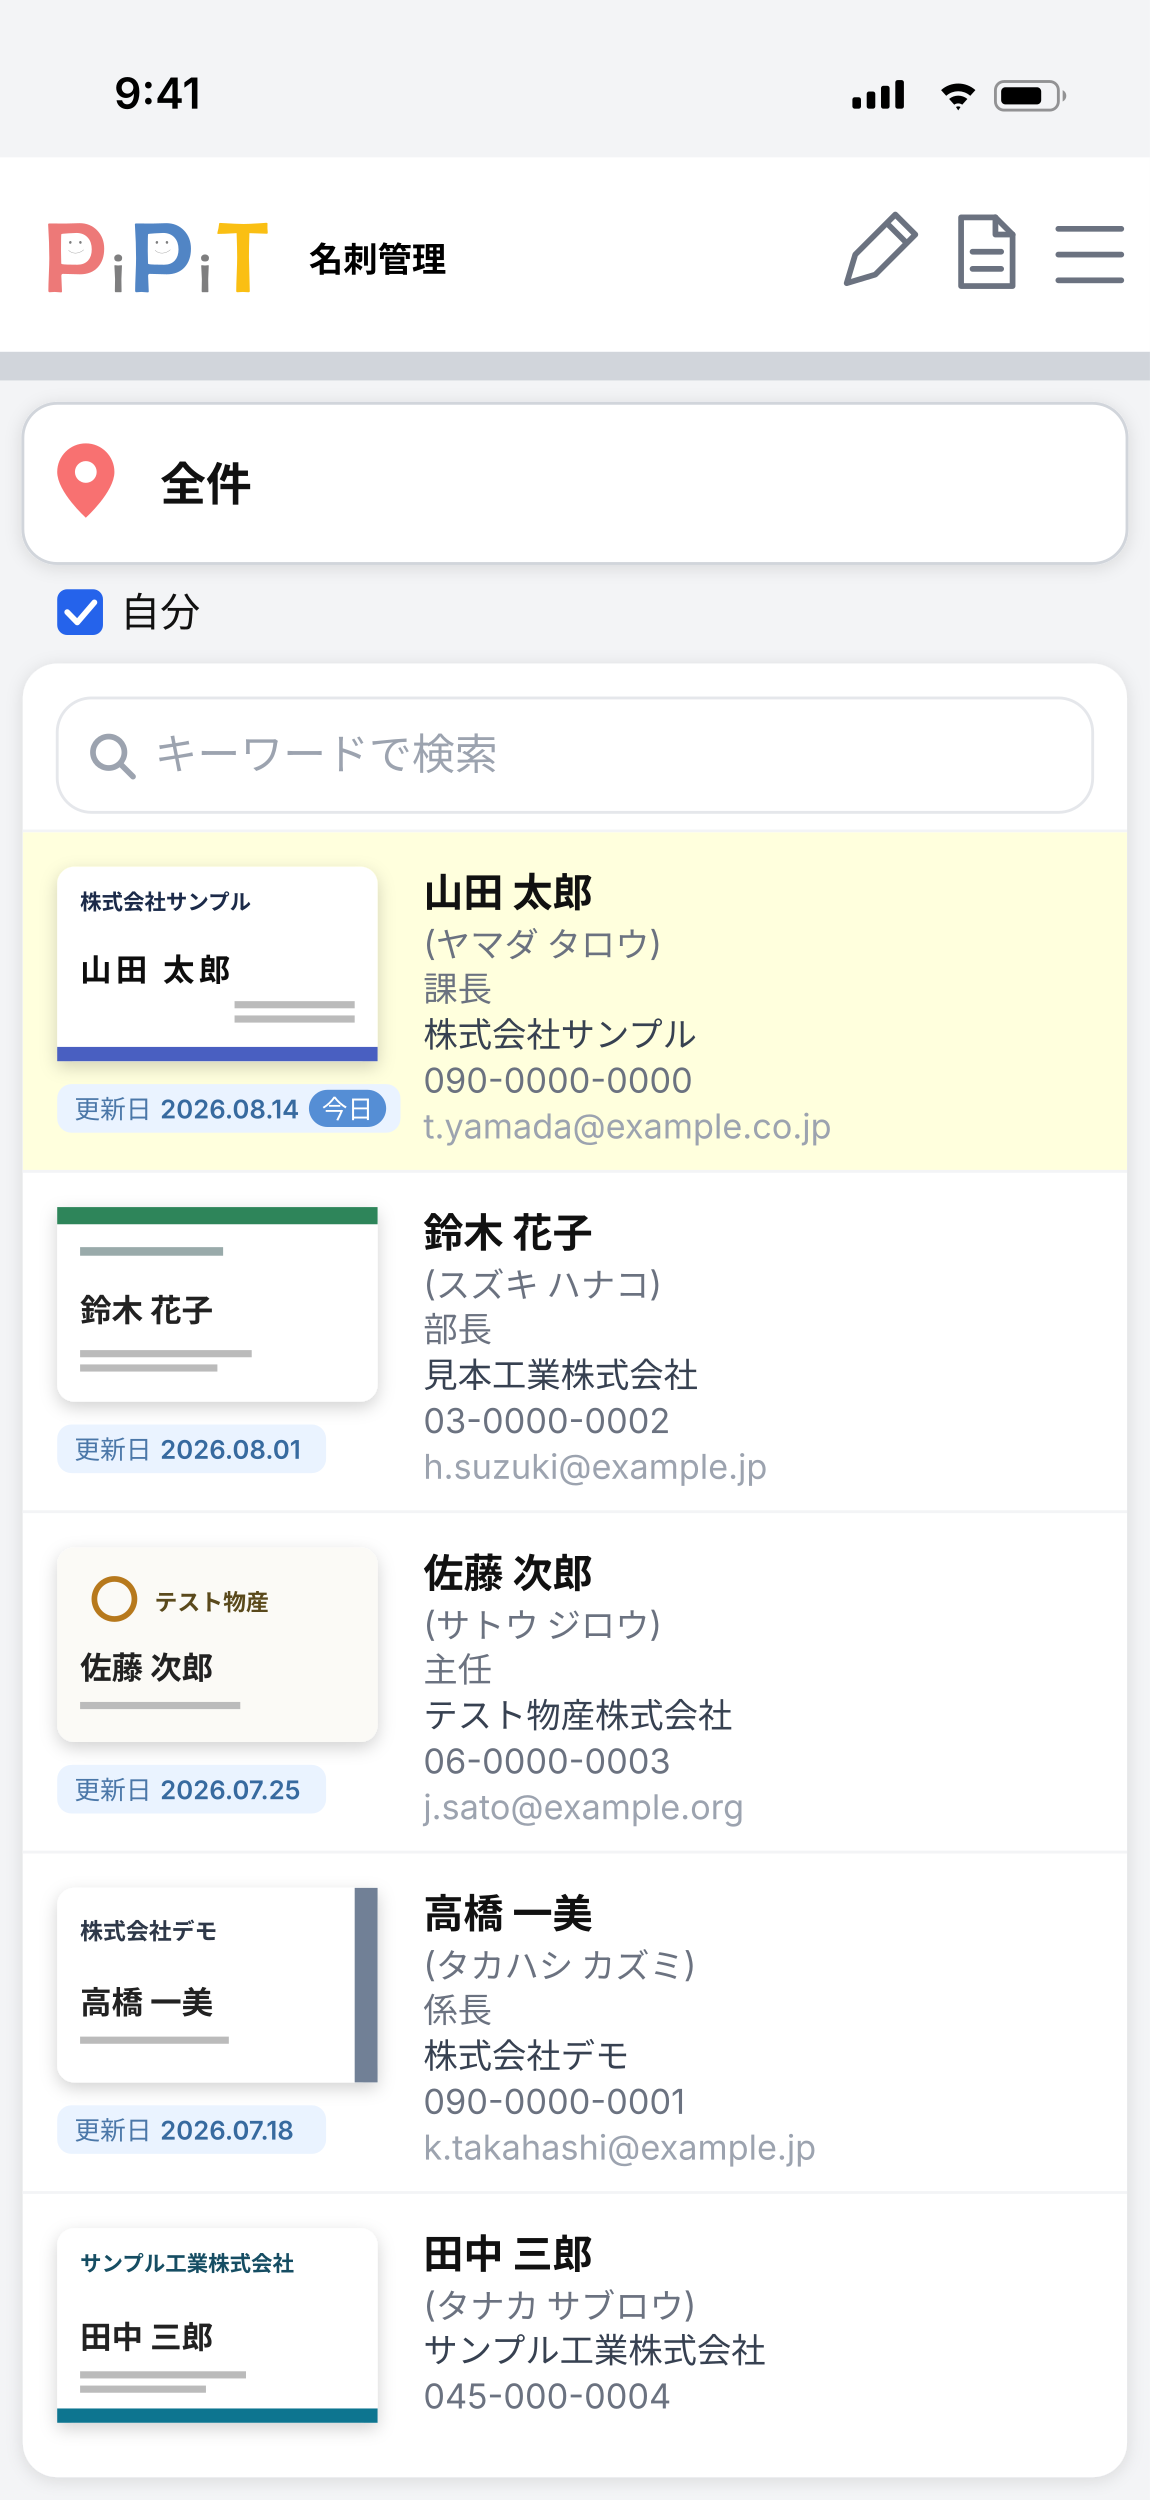
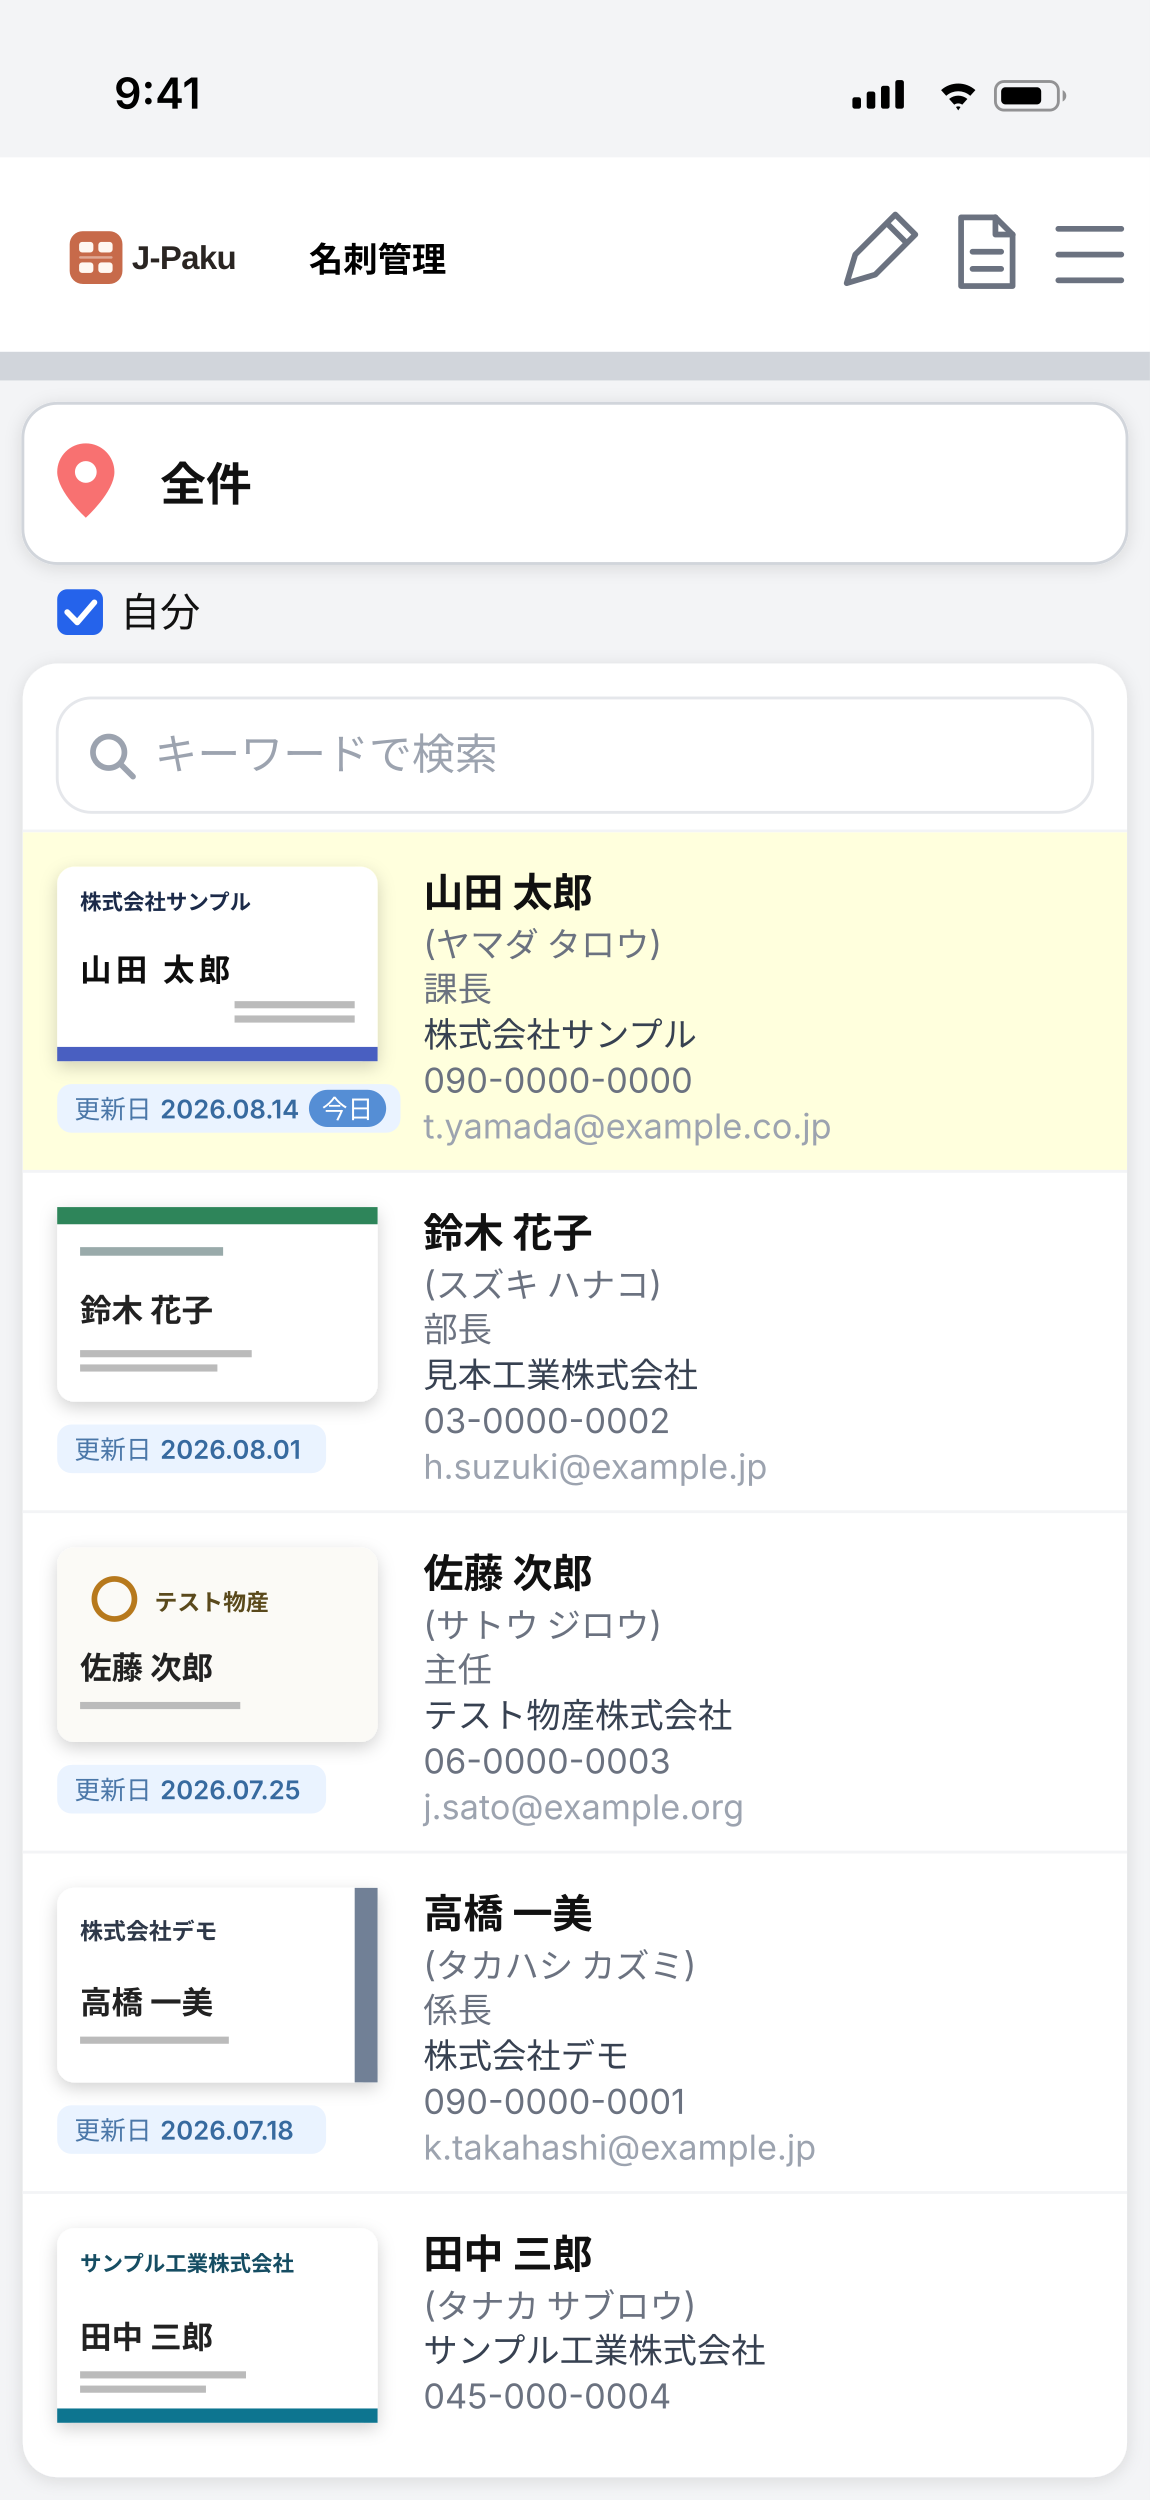
<svg xmlns="http://www.w3.org/2000/svg" viewBox="0 0 402 874" font-family="-apple-system, BlinkMacSystemFont, 'Hiragino Sans', 'Hiragino Kaku Gothic ProN', 'Noto Sans JP', system-ui, sans-serif">
  <defs>
    <filter id="softShadow" x="-40%" y="-40%" width="180%" height="180%">
      <feDropShadow dx="0" dy="1" stdDeviation="3" flood-color="#000" flood-opacity=".12" />
    </filter>
    <filter id="thumbShadow" x="-40%" y="-40%" width="180%" height="180%">
      <feDropShadow dx="0" dy="2" stdDeviation="3" flood-color="#000" flood-opacity=".18" />
    </filter>
-     <g id="pipitLogo">
-       <g transform="translate(14.3 5.66)">
-         <path fill="#fff" d="M41.97,47.9c-1.55,19.11-4.65,70.24,2.07,79.02,32.54,6.2,80.05,7.23,79.54-40.28-4.13-41.83-33.05-51.13-81.6-38.73Z" />
-         <path fill="#fff" d="M240.29,47.9c-1.55,19.11-4.65,70.24,2.07,79.02,32.54,6.2,80.05,7.23,79.54-40.28-4.13-41.83-33.05-51.13-81.6-38.73Z" />
-         <path fill="#ed7978" d="M146.39,86c0,17.74-4.81,31.94-14.42,42.59-9.91,10.95-23.65,16.42-41.21,16.42-4.31,0-10.84-.17-19.58-.51-8.74-.34-15.31-.51-19.7-.51-2.42,0-3.63,1.55-3.63,4.64,0,4,.25,10.01.74,18.01.49,8,.74,14.01.74,18.01,0,1.29-.72,1.93-2.16,1.93-1.59,0-3.99-.17-7.21-.51-3.22-.34-5.62-.51-7.21-.51-1.36,0-3.37.11-6.02.34-2.65.23-4.62.34-5.9.34-1.89,0-2.84-1.17-2.84-3.51,0-8.23.36-20.65,1.08-37.26.72-16.61,1.08-29.07,1.08-37.38,0-23.56-.87-48.85-2.61-75.88l-.11-1.7c-.08-1.66.91-2.49,2.95-2.49,4.09,0,10.23.04,18.45.11,8.21.08,14.4.11,18.56.11,3.56,0,8.89-.15,16.01-.45,7.11-.3,12.45-.45,16.01-.45,16.72,0,30.46,5.66,41.21,16.99,10.52,11.1,15.78,24.99,15.78,41.68ZM117.78,87.7c0-11.33-3.06-20.39-9.19-27.18-6.36-7.1-15.14-10.65-26.34-10.65-3.48,0-9.69.3-18.62.91-10.22.61-15.48,1.21-15.78,1.81-.53.91-.79,13.89-.79,38.96,0,3.17.09,7.93.28,14.27.19,6.34.28,11.1.28,14.27,0,.68.83,1.21,2.5,1.59,4.16.83,15.7,1.25,34.62,1.25,10.59,0,18.84-3.28,24.75-9.85,5.52-6.27,8.29-14.72,8.29-25.37Z" />
-         <path fill="#7e7e7f" d="M187.69,107.46c0,5.4-3.02,8.1-9.04,8.1s-9.17-2.7-9.17-8.1c0-2.41.95-4.41,2.84-5.99,1.76-1.49,3.87-2.24,6.34-2.24s4.59.77,6.37,2.31c1.78,1.54,2.67,3.51,2.67,5.93ZM187.23,125.31c0,3.38-.21,8.49-.63,15.31-.42,6.83-.63,11.95-.63,15.38,0,3.21.07,8,.2,14.39.13,6.39.2,11.16.2,14.32,0,.92-.4,1.38-1.19,1.38h-12.87c-.92,0-1.39-.9-1.39-2.7,0-3.03.08-7.58.23-13.67.15-6.08.23-10.66.23-13.73,0-3.42-.25-8.56-.76-15.41-.51-6.85-.76-11.99-.76-15.41,0-.75.46-1.12,1.39-1.12.79,0,2.01.11,3.66.33,1.65.22,2.89.33,3.73.33s2.08-.11,3.73-.33,2.89-.33,3.73-.33c.75,0,1.12.42,1.12,1.25Z" />
-         <path fill="#5185c5" d="M345.95,86c0,17.74-4.81,31.94-14.42,42.59-9.91,10.95-23.65,16.42-41.21,16.42-4.31,0-10.84-.17-19.58-.51-8.74-.34-15.31-.51-19.7-.51-2.42,0-3.63,1.55-3.63,4.64,0,4,.25,10.01.74,18.01.49,8,.74,14.01.74,18.01,0,1.29-.72,1.93-2.16,1.93-1.59,0-3.99-.17-7.21-.51-3.22-.34-5.62-.51-7.21-.51-1.36,0-3.37.11-6.02.34-2.65.23-4.62.34-5.9.34-1.89,0-2.84-1.17-2.84-3.51,0-8.23.36-20.65,1.08-37.26.72-16.61,1.08-29.07,1.08-37.38,0-23.56-.87-48.85-2.61-75.88l-.11-1.7c-.08-1.66.91-2.49,2.95-2.49,4.09,0,10.23.04,18.45.11,8.21.08,14.4.11,18.56.11,3.56,0,8.89-.15,16.01-.45,7.11-.3,12.45-.45,16.01-.45,16.72,0,30.46,5.66,41.21,16.99,10.52,11.1,15.78,24.99,15.78,41.68ZM317.34,87.7c0-11.33-3.06-20.39-9.19-27.18-6.36-7.1-15.14-10.65-26.34-10.65-3.48,0-9.69.3-18.62.91-10.22.61-15.48,1.21-15.78,1.81-.53.91-.79,13.89-.79,38.96,0,3.17.09,7.93.28,14.27.19,6.34.28,11.1.28,14.27,0,.68.83,1.21,2.5,1.59,4.16.83,15.7,1.25,34.62,1.25,10.59,0,18.84-3.28,24.75-9.85,5.52-6.27,8.29-14.72,8.29-25.37Z" />
-         <path fill="#7e7e7f" d="M387.36,107.46c0,5.4-3.02,8.1-9.04,8.1s-9.17-2.7-9.17-8.1c0-2.41.95-4.41,2.84-5.99,1.76-1.49,3.87-2.24,6.34-2.24s4.59.77,6.37,2.31,2.67,3.51,2.67,5.93ZM386.9,125.31c0,3.38-.21,8.49-.63,15.31-.42,6.83-.63,11.95-.63,15.38,0,3.21.07,8,.2,14.39.13,6.39.2,11.16.2,14.32,0,.92-.4,1.38-1.19,1.38h-12.87c-.92,0-1.39-.9-1.39-2.7,0-3.03.08-7.58.23-13.67.15-6.08.23-10.66.23-13.73,0-3.42-.25-8.56-.76-15.41-.51-6.85-.76-11.99-.76-15.41,0-.75.46-1.12,1.39-1.12.79,0,2.01.11,3.66.33,1.65.22,2.89.33,3.73.33s2.08-.11,3.73-.33,2.89-.33,3.73-.33c.75,0,1.12.42,1.12,1.25Z" />
-         <path fill="#fabf13" d="M522.57,48.74c0,1.96-.68,2.95-2.04,2.95-2.12,0-15.51-.45-40.18-1.36-.68,23.03-1.02,41.49-1.02,55.38,0,8.68.32,21.71.97,39.08.64,17.37.96,30.39.96,39.07,0,1.59-1.1,2.38-3.29,2.38-1.36,0-3.44-.11-6.24-.34-2.8-.23-4.92-.34-6.36-.34-1.36,0-3.44.11-6.24.34-2.8.23-4.88.34-6.24.34-1.89,0-2.84-.94-2.84-2.83,0-8.61.36-21.54,1.08-38.79.72-17.25,1.08-30.22,1.08-38.91,0-13.44-.42-31.9-1.25-55.38-19.53,1.21-33.83,1.81-42.91,1.81-.91,0-1.36-.38-1.36-1.13,0-1.36.34-3.32,1.02-5.89.83-3.32,1.32-5.28,1.47-5.89.15-2.64.68-6.3,1.59-10.99.38-.98,1.02-1.47,1.93-1.47l1.36.11c26.79,1.59,44.46,2.38,53.01,2.38,7.57,0,19.94-.57,37.12-1.7,11.73-.75,16.61-1.13,14.64-1.13,1.97,0,3.07.68,3.29,2.04-.15-.83-.23,2.83-.23,10.99,0,.98.11,2.51.34,4.59.23,2.08.34,3.64.34,4.7Z" />
-         <g fill="#7e7e7f">
-           <path d="M65.7,71.09c.32-1.81,1.85-3.05,3.4-2.77,1.56.28,2.55,1.97,2.23,3.78-.32,1.81-1.85,3.05-3.4,2.77-1.56-.28-2.55-1.97-2.23-3.78h0Z" />
-           <path d="M88.87,72.09c-.32-1.81.67-3.5,2.23-3.78,1.56-.28,3.08.96,3.4,2.77s-.67,3.5-2.23,3.78c-1.56.28-3.08-.96-3.4-2.77h0Z" />
-           <path d="M264.77,71.09c.32-1.81,1.85-3.05,3.4-2.77,1.56.28,2.55,1.97,2.23,3.78-.32,1.81-1.85,3.05-3.4,2.77-1.56-.28-2.55-1.97-2.23-3.78h0Z" />
-           <path d="M287.93,72.09c-.32-1.81.67-3.5,2.23-3.78,1.56-.28,3.08.96,3.4,2.77s-.67,3.5-2.23,3.78c-1.56.28-3.08-.96-3.4-2.77h0Z" />
-         </g>
-         <g fill="none" stroke="#7e7e7f" stroke-miterlimit="8" stroke-width=".71">
-           <path d="M99.48,88.5c-10.9,9.94-26.67,10.44-35.23,1.1" />
-           <path d="M298.54,88.5c-10.9,9.94-26.67,10.44-35.23,1.1" />
-         </g>
+     <g id="jpakuLogo">
+       <g transform="translate(91.53 36.13) scale(.714)">
+         <g>
+           <rect x="-14.3" y="21.5" width="170" height="170" rx="42" fill="#C76A4A" />
+           <g fill="#FFF7F1">
+             <rect x="16" y="56" width="46" height="34" rx="10" />
+             <rect x="78" y="56" width="46" height="34" rx="10" />
+             <rect x="16" y="122" width="46" height="34" rx="10" />
+             <rect x="78" y="122" width="46" height="34" rx="10" />
+           </g>
+           <rect x="16" y="102" width="108" height="8" rx="4" fill="#FFF7F1" opacity="0.45" />
+         </g>
+         <text x="186" y="106.5" font-family="'Segoe UI', 'Helvetica Neue', Arial, sans-serif" font-size="106" font-weight="700" letter-spacing="-2" fill="#2A2522" dominant-baseline="central">J-Paku</text>
      </g>
    </g>
    <g id="thumbCard1">
      <rect x="0" y="0" width="112" height="68" rx="6" fill="#fff" />
      <rect x="0" y="63" width="112" height="5" fill="#4A5FC1" />
      <text x="8" y="15" font-size="7.5" font-weight="600" fill="#1a2b4a">株式会社サンプル</text>
      <text x="8" y="40" font-size="11" font-weight="700" letter-spacing="1.5" fill="#111">山田 太郎</text>
      <rect x="62" y="47" width="42" height="2.5" fill="#bbb" />
      <rect x="62" y="52" width="42" height="2.5" fill="#bbb" />
    </g>
    <g id="thumbCard2">
      <rect x="0" y="0" width="112" height="68" rx="6" fill="#fff" />
      <rect x="0" y="0" width="112" height="6" fill="#2F855A" />
      <rect x="8" y="14" width="50" height="3" fill="#9aa" />
      <text x="8" y="40" font-size="11" font-weight="700" fill="#222">鈴木 花子</text>
      <rect x="8" y="50" width="60" height="2.5" fill="#bbb" />
      <rect x="8" y="55" width="48" height="2.5" fill="#bbb" />
    </g>
    <g id="thumbCard3">
      <rect x="0" y="0" width="112" height="68" rx="6" fill="#FBFAF6" />
      <circle cx="20" cy="18" r="7" fill="none" stroke="#B7791F" stroke-width="2" />
      <text x="34" y="22" font-size="8" font-weight="600" fill="#5a4a1a">テスト物産</text>
      <text x="8" y="46" font-size="11" font-weight="700" fill="#222">佐藤 次郎</text>
      <rect x="8" y="54" width="56" height="2.5" fill="#bbb" />
    </g>
    <g id="thumbCard4">
      <rect x="0" y="0" width="112" height="68" rx="6" fill="#fff" />
      <rect x="104" y="0" width="8" height="68" fill="#718096" />
      <text x="8" y="18" font-size="8" font-weight="600" fill="#2d3748">株式会社デモ</text>
      <text x="8" y="44" font-size="11" font-weight="700" fill="#222">高橋 一美</text>
      <rect x="8" y="52" width="52" height="2.5" fill="#bbb" />
    </g>
    <g id="thumbCard5">
      <rect x="0" y="0" width="112" height="68" rx="6" fill="#fff" />
      <rect x="0" y="63" width="112" height="5" fill="#0E7490" />
      <text x="8" y="15" font-size="7.5" font-weight="600" fill="#164E63">サンプル工業株式会社</text>
      <text x="8" y="42" font-size="11" font-weight="700" fill="#222">田中 三郎</text>
      <rect x="8" y="50" width="58" height="2.5" fill="#bbb" />
      <rect x="8" y="55" width="44" height="2.5" fill="#bbb" />
    </g>
    <clipPath id="listClip">
      <rect x="8" y="232" width="386" height="634" rx="12" />
    </clipPath>
  </defs>
  <style>
    .anim { animation-duration: 8s; animation-iteration-count: infinite; animation-timing-function: linear; }
-     /* 画面A(ホーム): 奥へ退くパララックス */
-     .scrA { animation-name: k-scrA; }
-     @keyframes k-scrA {
-       0% { transform: translateX(0); } 20% { transform: translateX(0); }
-       27% { transform: translateX(-120px); } 76% { transform: translateX(-120px); }
-       84% { transform: translateX(0); } 100% { transform: translateX(0); }
-     }
-     /* 画面B(名刺管理): 右からスライドイン。基底=表示(reduced-motionは一覧の画) */
-     .scrB { transform: translateX(0); animation-name: k-scrB; }
-     @keyframes k-scrB {
-       0% { transform: translateX(402px); } 20% { transform: translateX(402px); }
-       27% { transform: translateX(0); } 76% { transform: translateX(0); }
-       84% { transform: translateX(402px); } 100% { transform: translateX(402px); }
-     }
-     /* メニュー行タップフィードバック */
-     .tapfx { opacity: 0; animation-name: k-tapfx; }
-     @keyframes k-tapfx {
-       0% { opacity: 0; } 12% { opacity: 0; } 14% { opacity: .1; }
-       15.5% { opacity: .04; } 17% { opacity: .1; } 19% { opacity: 0; } 100% { opacity: 0; }
-     }
    /* 一覧行の出現(基底=表示) */
    .row { opacity: 1; transform: translateY(0); animation-name: k-row; }
    .r2 { animation-name: k-row2; } .r3 { animation-name: k-row3; } .r4 { animation-name: k-row4; }
    @keyframes k-row {
      0% { opacity: 0; transform: translateY(14px); } 25% { opacity: 0; transform: translateY(14px); }
      30% { opacity: 1; transform: translateY(0); } 100% { opacity: 1; transform: translateY(0); }
    }
    @keyframes k-row2 {
      0% { opacity: 0; transform: translateY(14px); } 28% { opacity: 0; transform: translateY(14px); }
      33% { opacity: 1; transform: translateY(0); } 100% { opacity: 1; transform: translateY(0); }
    }
    @keyframes k-row3 {
      0% { opacity: 0; transform: translateY(14px); } 31% { opacity: 0; transform: translateY(14px); }
      36% { opacity: 1; transform: translateY(0); } 100% { opacity: 1; transform: translateY(0); }
    }
    @keyframes k-row4 {
      0% { opacity: 0; transform: translateY(14px); } 34% { opacity: 0; transform: translateY(14px); }
      39% { opacity: 1; transform: translateY(0); } 100% { opacity: 1; transform: translateY(0); }
    }
    @media (prefers-reduced-motion: reduce) {
      .anim { animation: none !important; }
    }
  </style>
-   <g class="anim scrA">
-     <rect width="402" height="874" fill="#fff" />
-     <use href="#pipitLogo" transform="translate(12 73) scale(.152)" />
-     <g stroke="#4B5563" stroke-width="2.4" stroke-linecap="round">
-       <path d="M358 82 h26 M358 91 h26 M358 100 h26" />
-     </g>
-     <rect x="0" y="123" width="402" height="10" fill="#D1D5DB" />
-     <g font-size="15" font-weight="700" fill="#000">
-       <g>
-         <rect x="10" y="149" width="382" height="58" fill="#fff" stroke="#9CA3AF" />
-         <rect x="22" y="160" width="5" height="36" rx="2.5" fill="#D1D5DB" />
-         <text x="44" y="184">名刺管理</text>
-         <text x="360" y="187" font-size="20" font-weight="400" fill="#444">☆</text>
-         <rect class="anim tapfx" x="10" y="149" width="382" height="58" fill="#000" />
-       </g>
-       <g>
-         <rect x="10" y="223" width="382" height="58" fill="#fff" stroke="#9CA3AF" />
-         <rect x="22" y="234" width="5" height="36" rx="2.5" fill="#D1D5DB" />
-         <text x="44" y="258">社員マップ</text>
-         <text x="360" y="261" font-size="20" font-weight="400" fill="#444">☆</text>
-       </g>
-       <g>
-         <rect x="10" y="297" width="382" height="58" fill="#fff" stroke="#9CA3AF" />
-         <rect x="22" y="308" width="5" height="36" rx="2.5" fill="#D1D5DB" />
-         <text x="44" y="332">集配情報</text>
-         <text x="360" y="335" font-size="20" font-weight="400" fill="#444">☆</text>
-       </g>
-       <g>
-         <rect x="10" y="371" width="382" height="58" fill="#fff" stroke="#9CA3AF" />
-         <rect x="22" y="382" width="5" height="36" rx="2.5" fill="#D1D5DB" />
-         <text x="44" y="406">クレーム管理</text>
-         <text x="360" y="409" font-size="20" font-weight="400" fill="#444">☆</text>
-       </g>
-       <g>
-         <rect x="10" y="445" width="382" height="58" fill="#fff" stroke="#9CA3AF" />
-         <rect x="22" y="456" width="5" height="36" rx="2.5" fill="#D1D5DB" />
-         <text x="44" y="480">レターパック管理</text>
-         <text x="360" y="483" font-size="20" font-weight="400" fill="#444">☆</text>
-       </g>
-       <g>
-         <rect x="10" y="519" width="382" height="58" fill="#fff" stroke="#9CA3AF" />
-         <rect x="22" y="530" width="5" height="36" rx="2.5" fill="#D1D5DB" />
-         <text x="44" y="554">営業日報</text>
-         <text x="360" y="557" font-size="20" font-weight="400" fill="#444">☆</text>
-       </g>
-     </g>
-     <text x="392" y="860" font-size="10" fill="#9CA3AF" text-anchor="end">v1.0.0</text>
-     <g fill="#000">
-       <text x="55" y="38" font-size="15" font-weight="600" text-anchor="middle">9:41</text>
-       <g transform="translate(298 26)">
-         <rect x="0" y="8" width="3" height="4" rx=".8" />
-         <rect x="5" y="6" width="3" height="6" rx=".8" />
-         <rect x="10" y="4" width="3" height="8" rx=".8" />
-         <rect x="15" y="2" width="3" height="10" rx=".8" />
-         <path d="M31 5.5 a9 9 0 0 1 12 0 l-1.8 2 a6.3 6.3 0 0 0 -8.4 0 Z M33.8 8.6 a5 5 0 0 1 6.4 0 l-1.8 2 a2.4 2.4 0 0 0 -2.8 0 Z M36.2 11.4 a1.6 1.6 0 0 1 1.6 0 L37 12.6 Z" />
-         <rect x="50" y="2.5" width="22" height="10" rx="3" fill="none" stroke="#000" stroke-opacity=".4" />
-         <rect x="52" y="4.5" width="14" height="6" rx="1.5" />
-         <path d="M73.5 5.5 v4 a2.2 2.2 0 0 0 0 -4" fill="#000" fill-opacity=".4" />
-       </g>
-     </g>
-   </g>
-   <g class="anim scrB">
+   <g>
    <rect width="402" height="874" fill="#F3F4F6" />
    <rect x="0" y="55" width="402" height="68" fill="#fff" />
-     <use href="#pipitLogo" transform="translate(12 73) scale(.152)" />
+     <use href="#jpakuLogo" transform="translate(12 73) scale(.152)" />
    <text x="108" y="95" font-size="12" font-weight="700" fill="#000">名刺管理</text>
    <g fill="none" stroke="#6B7280" stroke-width="2" stroke-linecap="round" stroke-linejoin="round">
      <path d="M296 99 l3 -10 l14 -14 l7 7 l-14 14 Z M310 78 l7 7" />
      <g>
        <path d="M336 76 h12 l6 6 v18 h-18 Z" />
        <path d="M348 76 v6 h6 M340 88 h10 M340 94 h10" />
      </g>
      <path d="M370 80 h22 M370 89 h22 M370 98 h22" />
    </g>
    <rect x="0" y="123" width="402" height="10" fill="#D1D5DB" />
    <rect x="8" y="141" width="386" height="56" rx="12" fill="#fff" stroke="#D1D5DB" filter="url(#softShadow)" />
    <path d="M30 155 a10 10 0 0 1 10 10 c0 7 -10 16 -10 16 s-10 -9 -10 -16 a10 10 0 0 1 10 -10 Z" fill="#F87171" />
    <circle cx="30" cy="165" r="3.8" fill="#fff" />
    <text x="56" y="175" font-size="16" font-weight="700" fill="#111">全件</text>
    <rect x="20" y="206" width="16" height="16" rx="3.5" fill="#2563EB" />
    <path d="M23.5 214 l3.5 3.6 l6 -7" stroke="#fff" stroke-width="2" fill="none" stroke-linecap="round" stroke-linejoin="round" />
    <text x="42" y="219" font-size="14" fill="#111">自分</text>
    <rect x="8" y="232" width="386" height="634" rx="12" fill="#fff" filter="url(#softShadow)" />
    <g clip-path="url(#listClip)">
      <rect x="20" y="244" width="362" height="40" rx="12" fill="#fff" stroke="#E5E7EB" />
      <circle cx="38" cy="263" r="5.5" fill="none" stroke="#9CA3AF" stroke-width="2" />
      <path d="M42.5 267.5 l4 4" stroke="#9CA3AF" stroke-width="2" stroke-linecap="round" />
      <text x="54" y="269" font-size="15" fill="#9CA3AF">キーワードで検索</text>
      <rect x="8" y="290" width="386" height="1" fill="#F3F4F6" />
      <g class="anim row">
        <rect x="8" y="291" width="386" height="118" fill="#FFFFDD" />
        <g transform="translate(20 303)" filter="url(#thumbShadow)">
          <use href="#thumbCard1" />
        </g>
        <rect x="20" y="379" width="120" height="17" rx="5" fill="#EAF3FF" />
        <text x="26" y="391" font-size="9" fill="#4B77A8">更新日</text>
        <text x="56" y="391" font-size="9" font-weight="600" fill="#376A9F">2026.08.14</text>
        <rect x="108" y="381" width="27" height="13" rx="6.5" fill="#558ED5" />
        <text x="121.5" y="391" font-size="9" fill="#fff" text-anchor="middle">今日</text>
        <text x="148" y="317" font-size="14" font-weight="700" fill="#111">山田 太郎</text>
        <text x="148" y="334" font-size="12" fill="#6B7280">(ヤマダ タロウ)</text>
        <text x="148" y="350" font-size="12" fill="#6B7280">課長</text>
        <text x="148" y="366" font-size="12" fill="#374151">株式会社サンプル</text>
        <text x="148" y="382" font-size="12" fill="#6B7280">090-0000-0000</text>
        <text x="148" y="398" font-size="12" fill="#9CA3AF">t.yamada@example.co.jp</text>
        <rect x="8" y="409" width="386" height="1" fill="#F3F4F6" />
      </g>
      <g class="anim row r2">
        <g transform="translate(20 422)" filter="url(#thumbShadow)">
          <use href="#thumbCard2" />
        </g>
        <rect x="20" y="498" width="94" height="17" rx="5" fill="#EAF3FF" />
        <text x="26" y="510" font-size="9" fill="#4B77A8">更新日</text>
        <text x="56" y="510" font-size="9" font-weight="600" fill="#376A9F">2026.08.01</text>
        <text x="148" y="436" font-size="14" font-weight="700" fill="#111">鈴木 花子</text>
        <text x="148" y="453" font-size="12" fill="#6B7280">(スズキ ハナコ)</text>
        <text x="148" y="469" font-size="12" fill="#6B7280">部長</text>
        <text x="148" y="485" font-size="12" fill="#374151">見本工業株式会社</text>
        <text x="148" y="501" font-size="12" fill="#6B7280">03-0000-0002</text>
        <text x="148" y="517" font-size="12" fill="#9CA3AF">h.suzuki@example.jp</text>
        <rect x="8" y="528" width="386" height="1" fill="#F3F4F6" />
      </g>
      <g class="anim row r3">
        <g transform="translate(20 541)" filter="url(#thumbShadow)">
          <use href="#thumbCard3" />
        </g>
        <rect x="20" y="617" width="94" height="17" rx="5" fill="#EAF3FF" />
        <text x="26" y="629" font-size="9" fill="#4B77A8">更新日</text>
        <text x="56" y="629" font-size="9" font-weight="600" fill="#376A9F">2026.07.25</text>
        <text x="148" y="555" font-size="14" font-weight="700" fill="#111">佐藤 次郎</text>
        <text x="148" y="572" font-size="12" fill="#6B7280">(サトウ ジロウ)</text>
        <text x="148" y="588" font-size="12" fill="#6B7280">主任</text>
        <text x="148" y="604" font-size="12" fill="#374151">テスト物産株式会社</text>
        <text x="148" y="620" font-size="12" fill="#6B7280">06-0000-0003</text>
        <text x="148" y="636" font-size="12" fill="#9CA3AF">j.sato@example.org</text>
        <rect x="8" y="647" width="386" height="1" fill="#F3F4F6" />
      </g>
      <g class="anim row r4">
        <g transform="translate(20 660)" filter="url(#thumbShadow)">
          <use href="#thumbCard4" />
        </g>
        <rect x="20" y="736" width="94" height="17" rx="5" fill="#EAF3FF" />
        <text x="26" y="748" font-size="9" fill="#4B77A8">更新日</text>
        <text x="56" y="748" font-size="9" font-weight="600" fill="#376A9F">2026.07.18</text>
        <text x="148" y="674" font-size="14" font-weight="700" fill="#111">高橋 一美</text>
        <text x="148" y="691" font-size="12" fill="#6B7280">(タカハシ カズミ)</text>
        <text x="148" y="707" font-size="12" fill="#6B7280">係長</text>
        <text x="148" y="723" font-size="12" fill="#374151">株式会社デモ</text>
        <text x="148" y="739" font-size="12" fill="#6B7280">090-0000-0001</text>
        <text x="148" y="755" font-size="12" fill="#9CA3AF">k.takahashi@example.jp</text>
        <rect x="8" y="766" width="386" height="1" fill="#F3F4F6" />
      </g>
      <g class="anim row r4">
        <g transform="translate(20 779)" filter="url(#thumbShadow)">
          <use href="#thumbCard5" />
        </g>
        <text x="148" y="793" font-size="14" font-weight="700" fill="#111">田中 三郎</text>
        <text x="148" y="810" font-size="12" fill="#6B7280">(タナカ サブロウ)</text>
        <text x="148" y="826" font-size="12" fill="#374151">サンプル工業株式会社</text>
        <text x="148" y="842" font-size="12" fill="#6B7280">045-000-0004</text>
      </g>
    </g>
    <g fill="#000">
      <text x="55" y="38" font-size="15" font-weight="600" text-anchor="middle">9:41</text>
      <g transform="translate(298 26)">
        <rect x="0" y="8" width="3" height="4" rx=".8" />
        <rect x="5" y="6" width="3" height="6" rx=".8" />
        <rect x="10" y="4" width="3" height="8" rx=".8" />
        <rect x="15" y="2" width="3" height="10" rx=".8" />
        <path d="M31 5.5 a9 9 0 0 1 12 0 l-1.8 2 a6.3 6.3 0 0 0 -8.4 0 Z M33.8 8.6 a5 5 0 0 1 6.4 0 l-1.8 2 a2.4 2.4 0 0 0 -2.8 0 Z M36.2 11.4 a1.6 1.6 0 0 1 1.6 0 L37 12.6 Z" />
        <rect x="50" y="2.5" width="22" height="10" rx="3" fill="none" stroke="#000" stroke-opacity=".4" />
        <rect x="52" y="4.5" width="14" height="6" rx="1.5" />
        <path d="M73.5 5.5 v4 a2.2 2.2 0 0 0 0 -4" fill="#000" fill-opacity=".4" />
      </g>
    </g>
  </g>
</svg>
